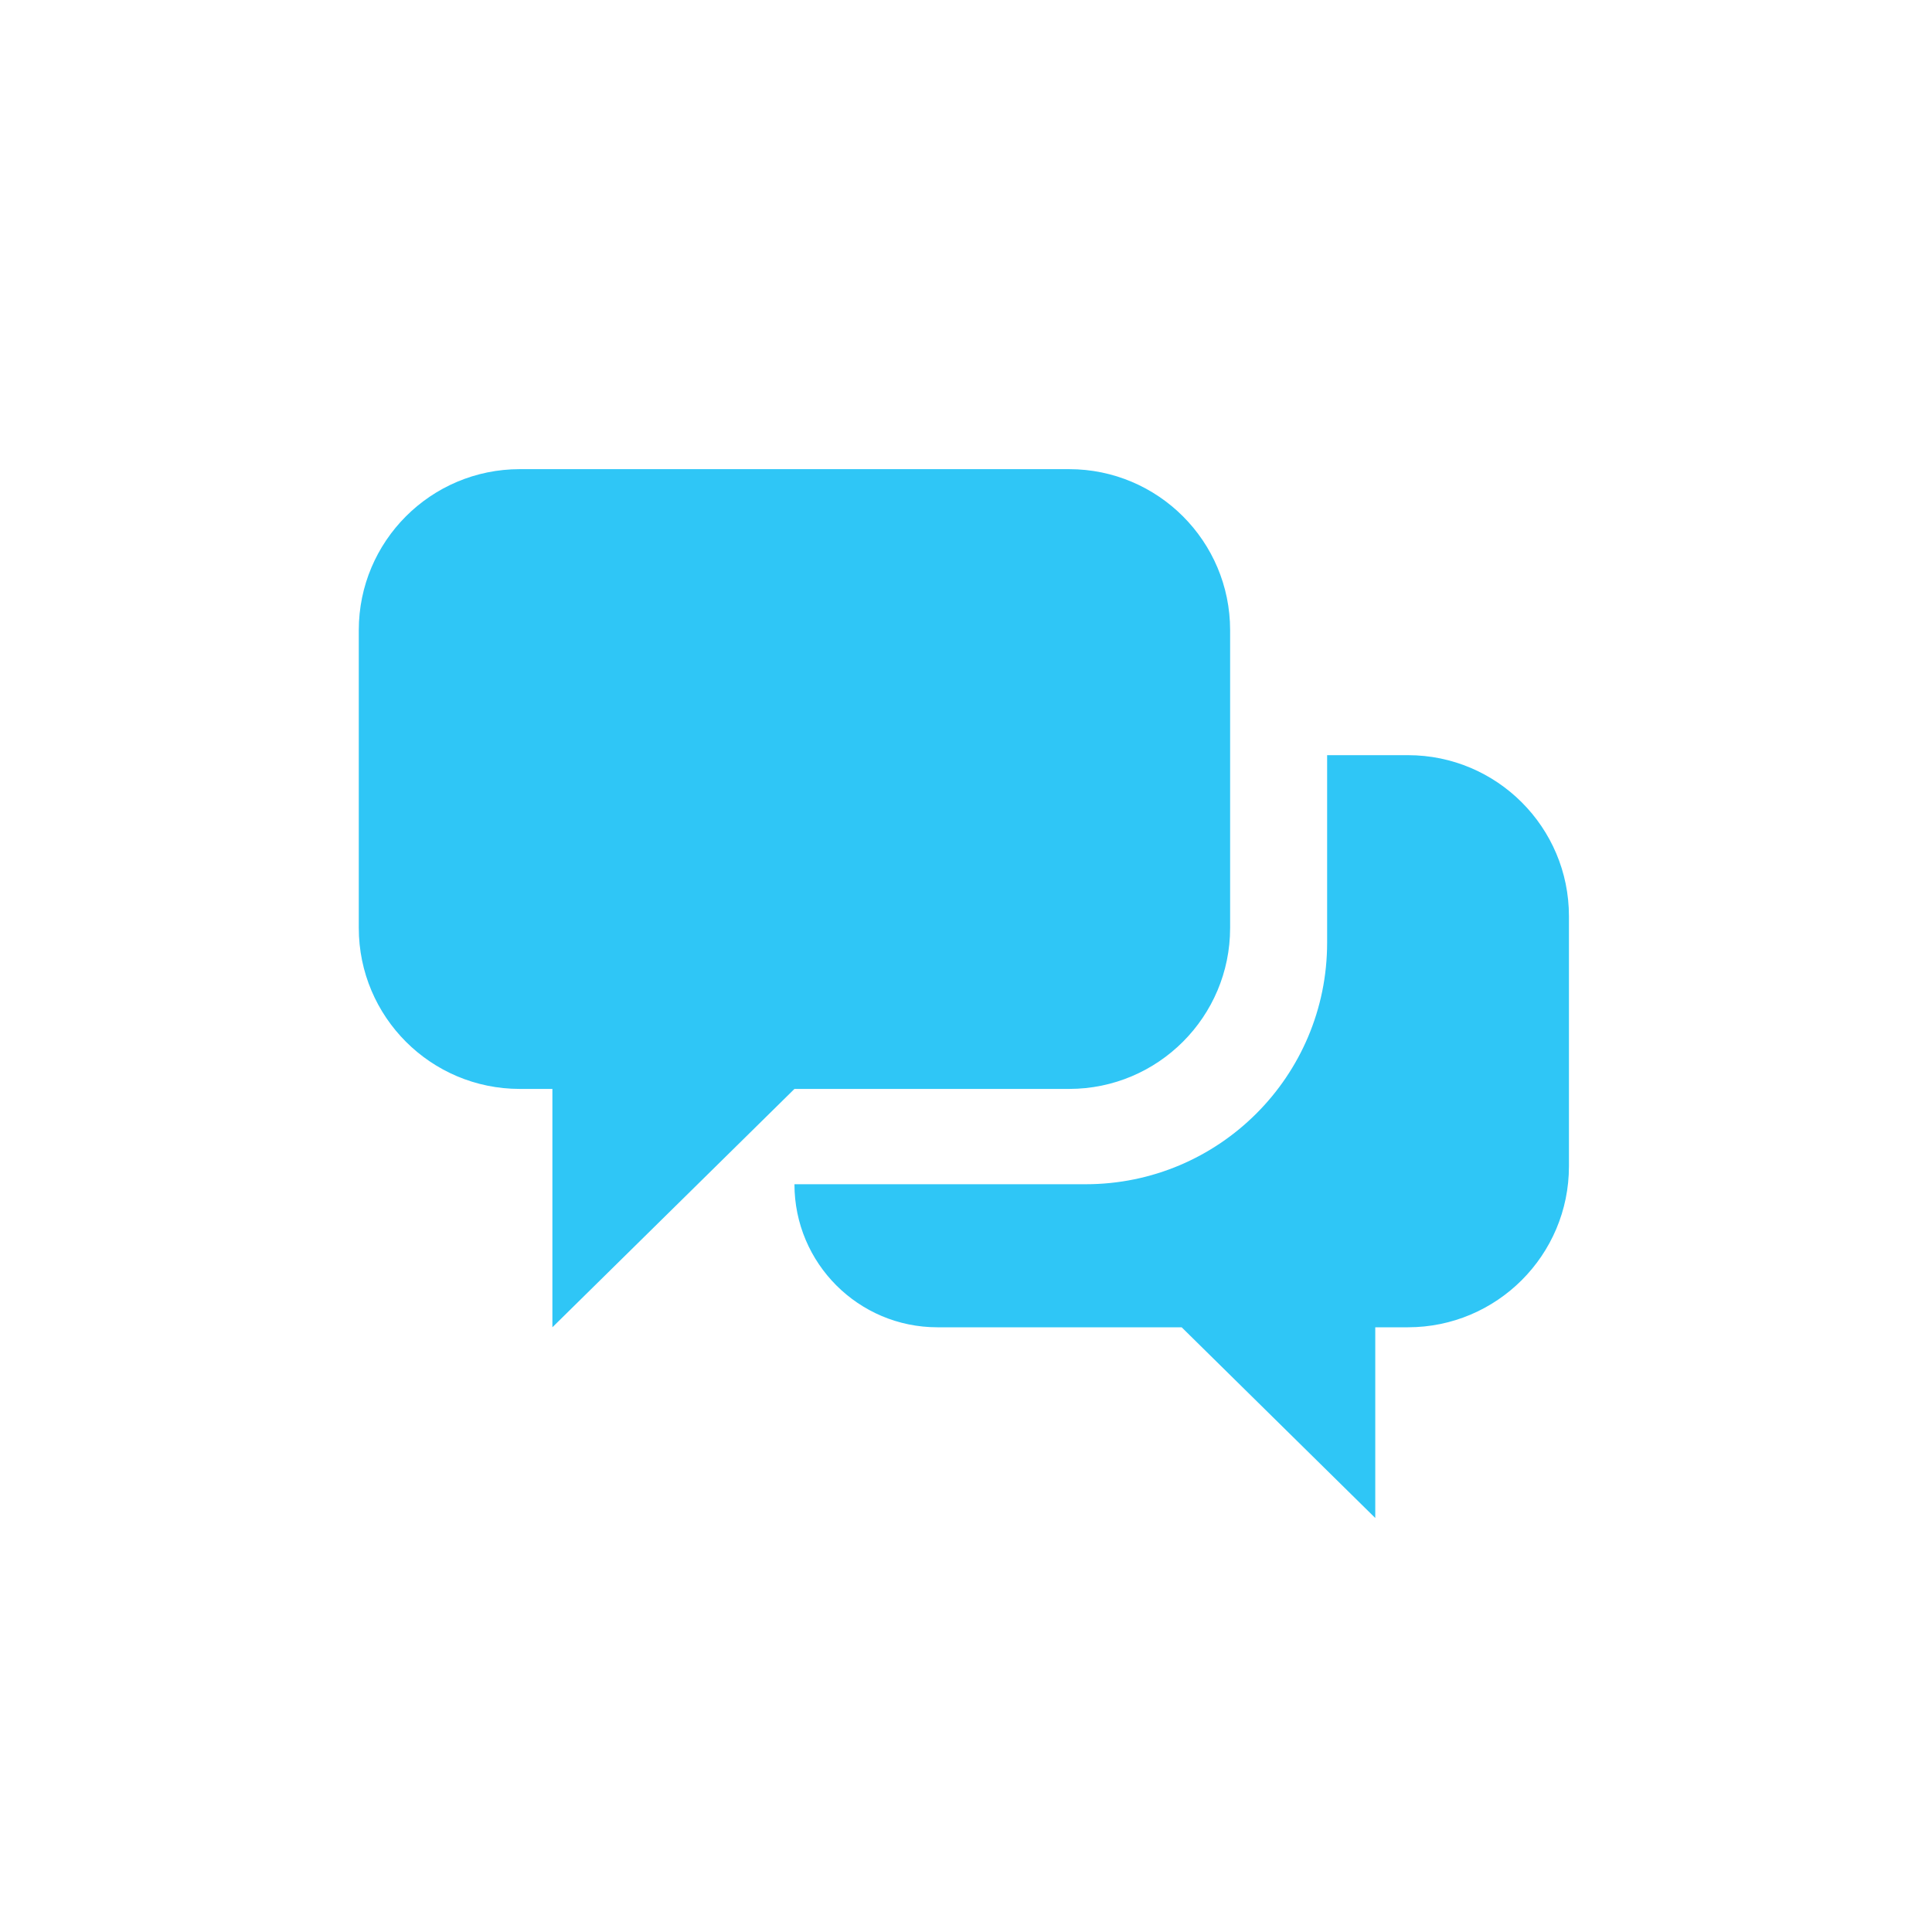
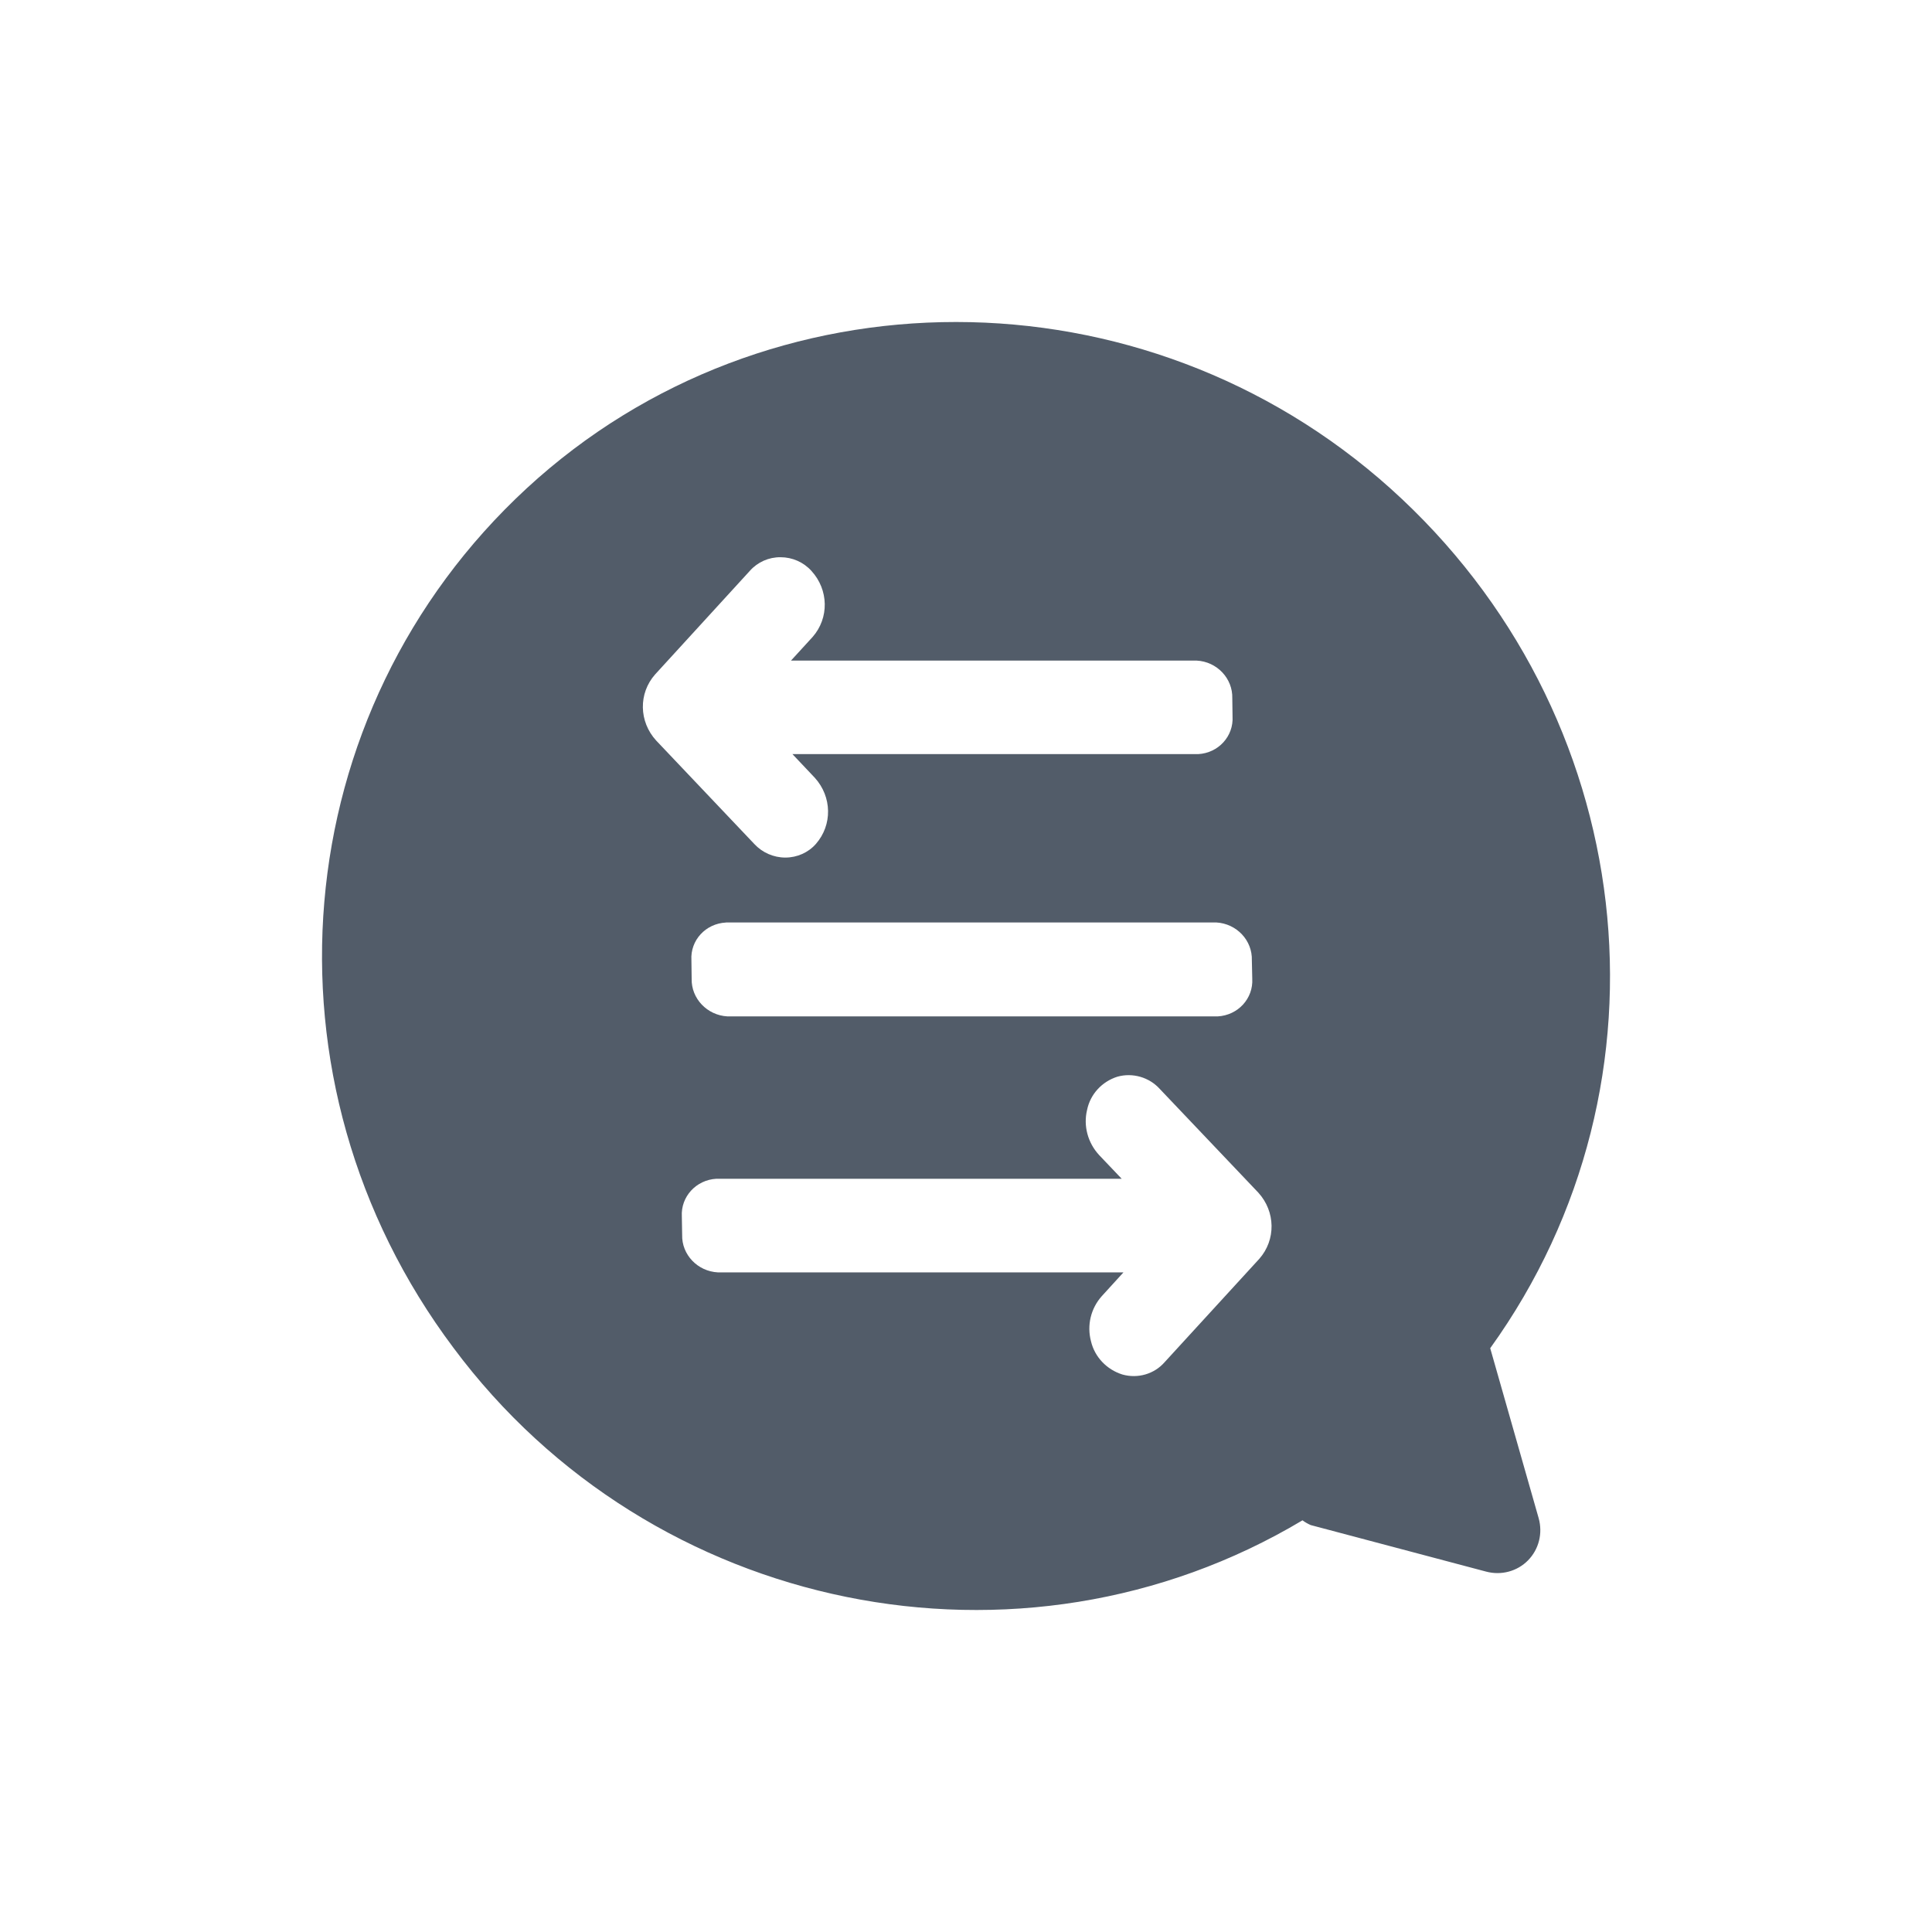
<svg xmlns="http://www.w3.org/2000/svg" width="24" height="24" viewBox="0 0 24 24" fill="none">
-   <path fill-rule="evenodd" clip-rule="evenodd" d="M6.457 5.828C5.352 5.828 4.457 6.724 4.457 7.828V11.527C4.457 12.631 5.352 13.527 6.457 13.527H6.862V16.488L9.869 13.527H13.281C14.385 13.527 15.281 12.631 15.281 11.527V7.828C15.281 6.724 14.385 5.828 13.281 5.828H6.457ZM17.49 9.381C18.594 9.381 19.49 10.277 19.49 11.381V14.488C19.49 15.592 18.594 16.488 17.49 16.488H17.084V18.857L14.679 16.488H11.645C10.664 16.488 9.869 15.692 9.869 14.711H13.486C15.143 14.711 16.486 13.368 16.486 11.711V9.381H17.49Z" fill="#2FC6F6" />
+   <path fill-rule="evenodd" clip-rule="evenodd" d="M18.512 16.748C20.897 13.434 20.366 8.847 17.274 6.069C14.201 3.312 9.533 3.31 6.544 6.065C3.538 8.841 3.147 13.428 5.633 16.743C8.091 20.046 12.677 20.978 16.18 18.886C16.212 18.91 16.246 18.929 16.282 18.945L18.461 19.523C18.649 19.573 18.848 19.52 18.982 19.383C19.117 19.245 19.166 19.047 19.114 18.86L18.512 16.748ZM14.407 13.527C14.276 13.382 14.07 13.322 13.881 13.375C13.688 13.436 13.544 13.593 13.504 13.788C13.456 13.986 13.513 14.197 13.655 14.35L13.934 14.643H8.899C8.647 14.657 8.456 14.866 8.47 15.111L8.474 15.339C8.467 15.585 8.665 15.793 8.918 15.806H13.956L13.687 16.101C13.55 16.254 13.5 16.464 13.553 16.663C13.599 16.857 13.748 17.014 13.944 17.075C14.135 17.128 14.338 17.069 14.466 16.923L15.644 15.637C15.851 15.401 15.846 15.051 15.631 14.815L14.407 13.527ZM9.756 10.653C9.902 10.653 10.041 10.591 10.135 10.484C10.342 10.248 10.336 9.898 10.122 9.662L9.844 9.368H14.883C15.135 9.355 15.326 9.146 15.311 8.9L15.308 8.674C15.315 8.428 15.117 8.218 14.864 8.206H9.826L10.095 7.912C10.301 7.677 10.295 7.327 10.08 7.092C9.983 6.984 9.843 6.922 9.696 6.922C9.55 6.921 9.412 6.982 9.316 7.09L8.138 8.378C7.93 8.613 7.936 8.964 8.151 9.199L9.37 10.484C9.469 10.591 9.609 10.653 9.756 10.653ZM9.019 11.459L9.018 11.46C8.765 11.473 8.574 11.681 8.589 11.927L8.592 12.158C8.586 12.404 8.784 12.612 9.036 12.626H15.127C15.379 12.612 15.57 12.404 15.556 12.158L15.551 11.93C15.559 11.682 15.362 11.473 15.108 11.459H9.019Z" fill="#525C69" />
</svg>
